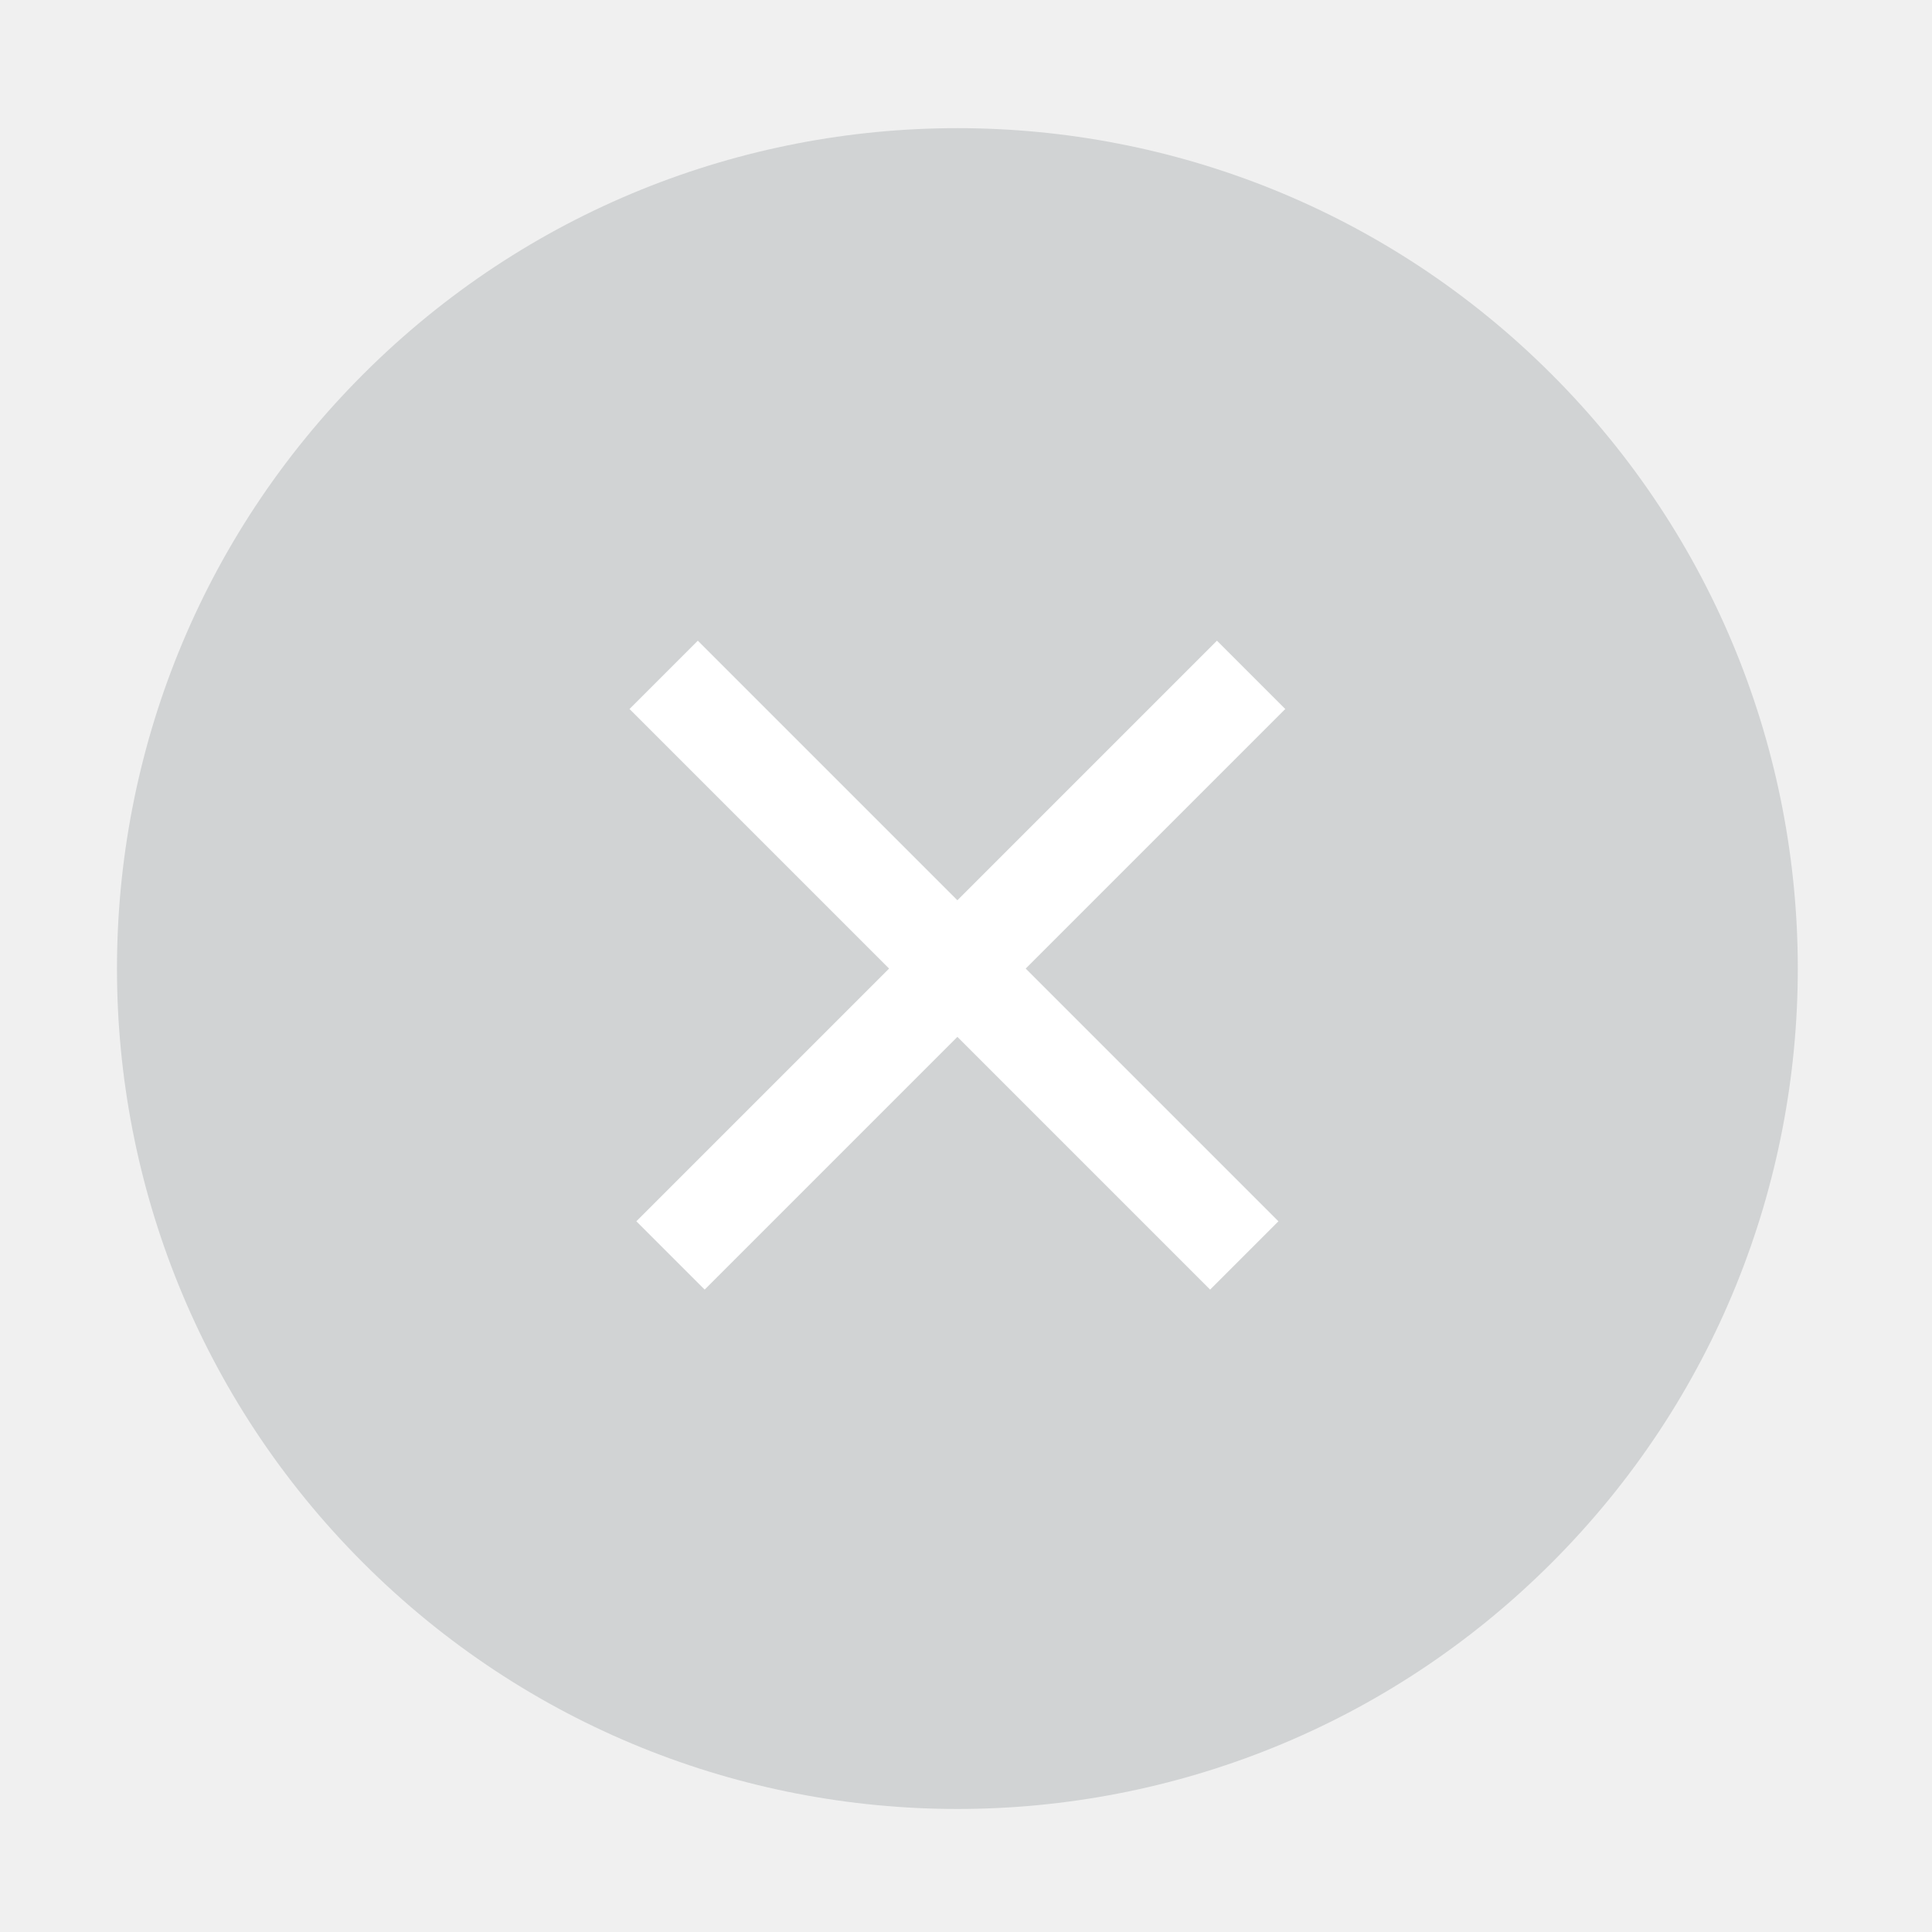
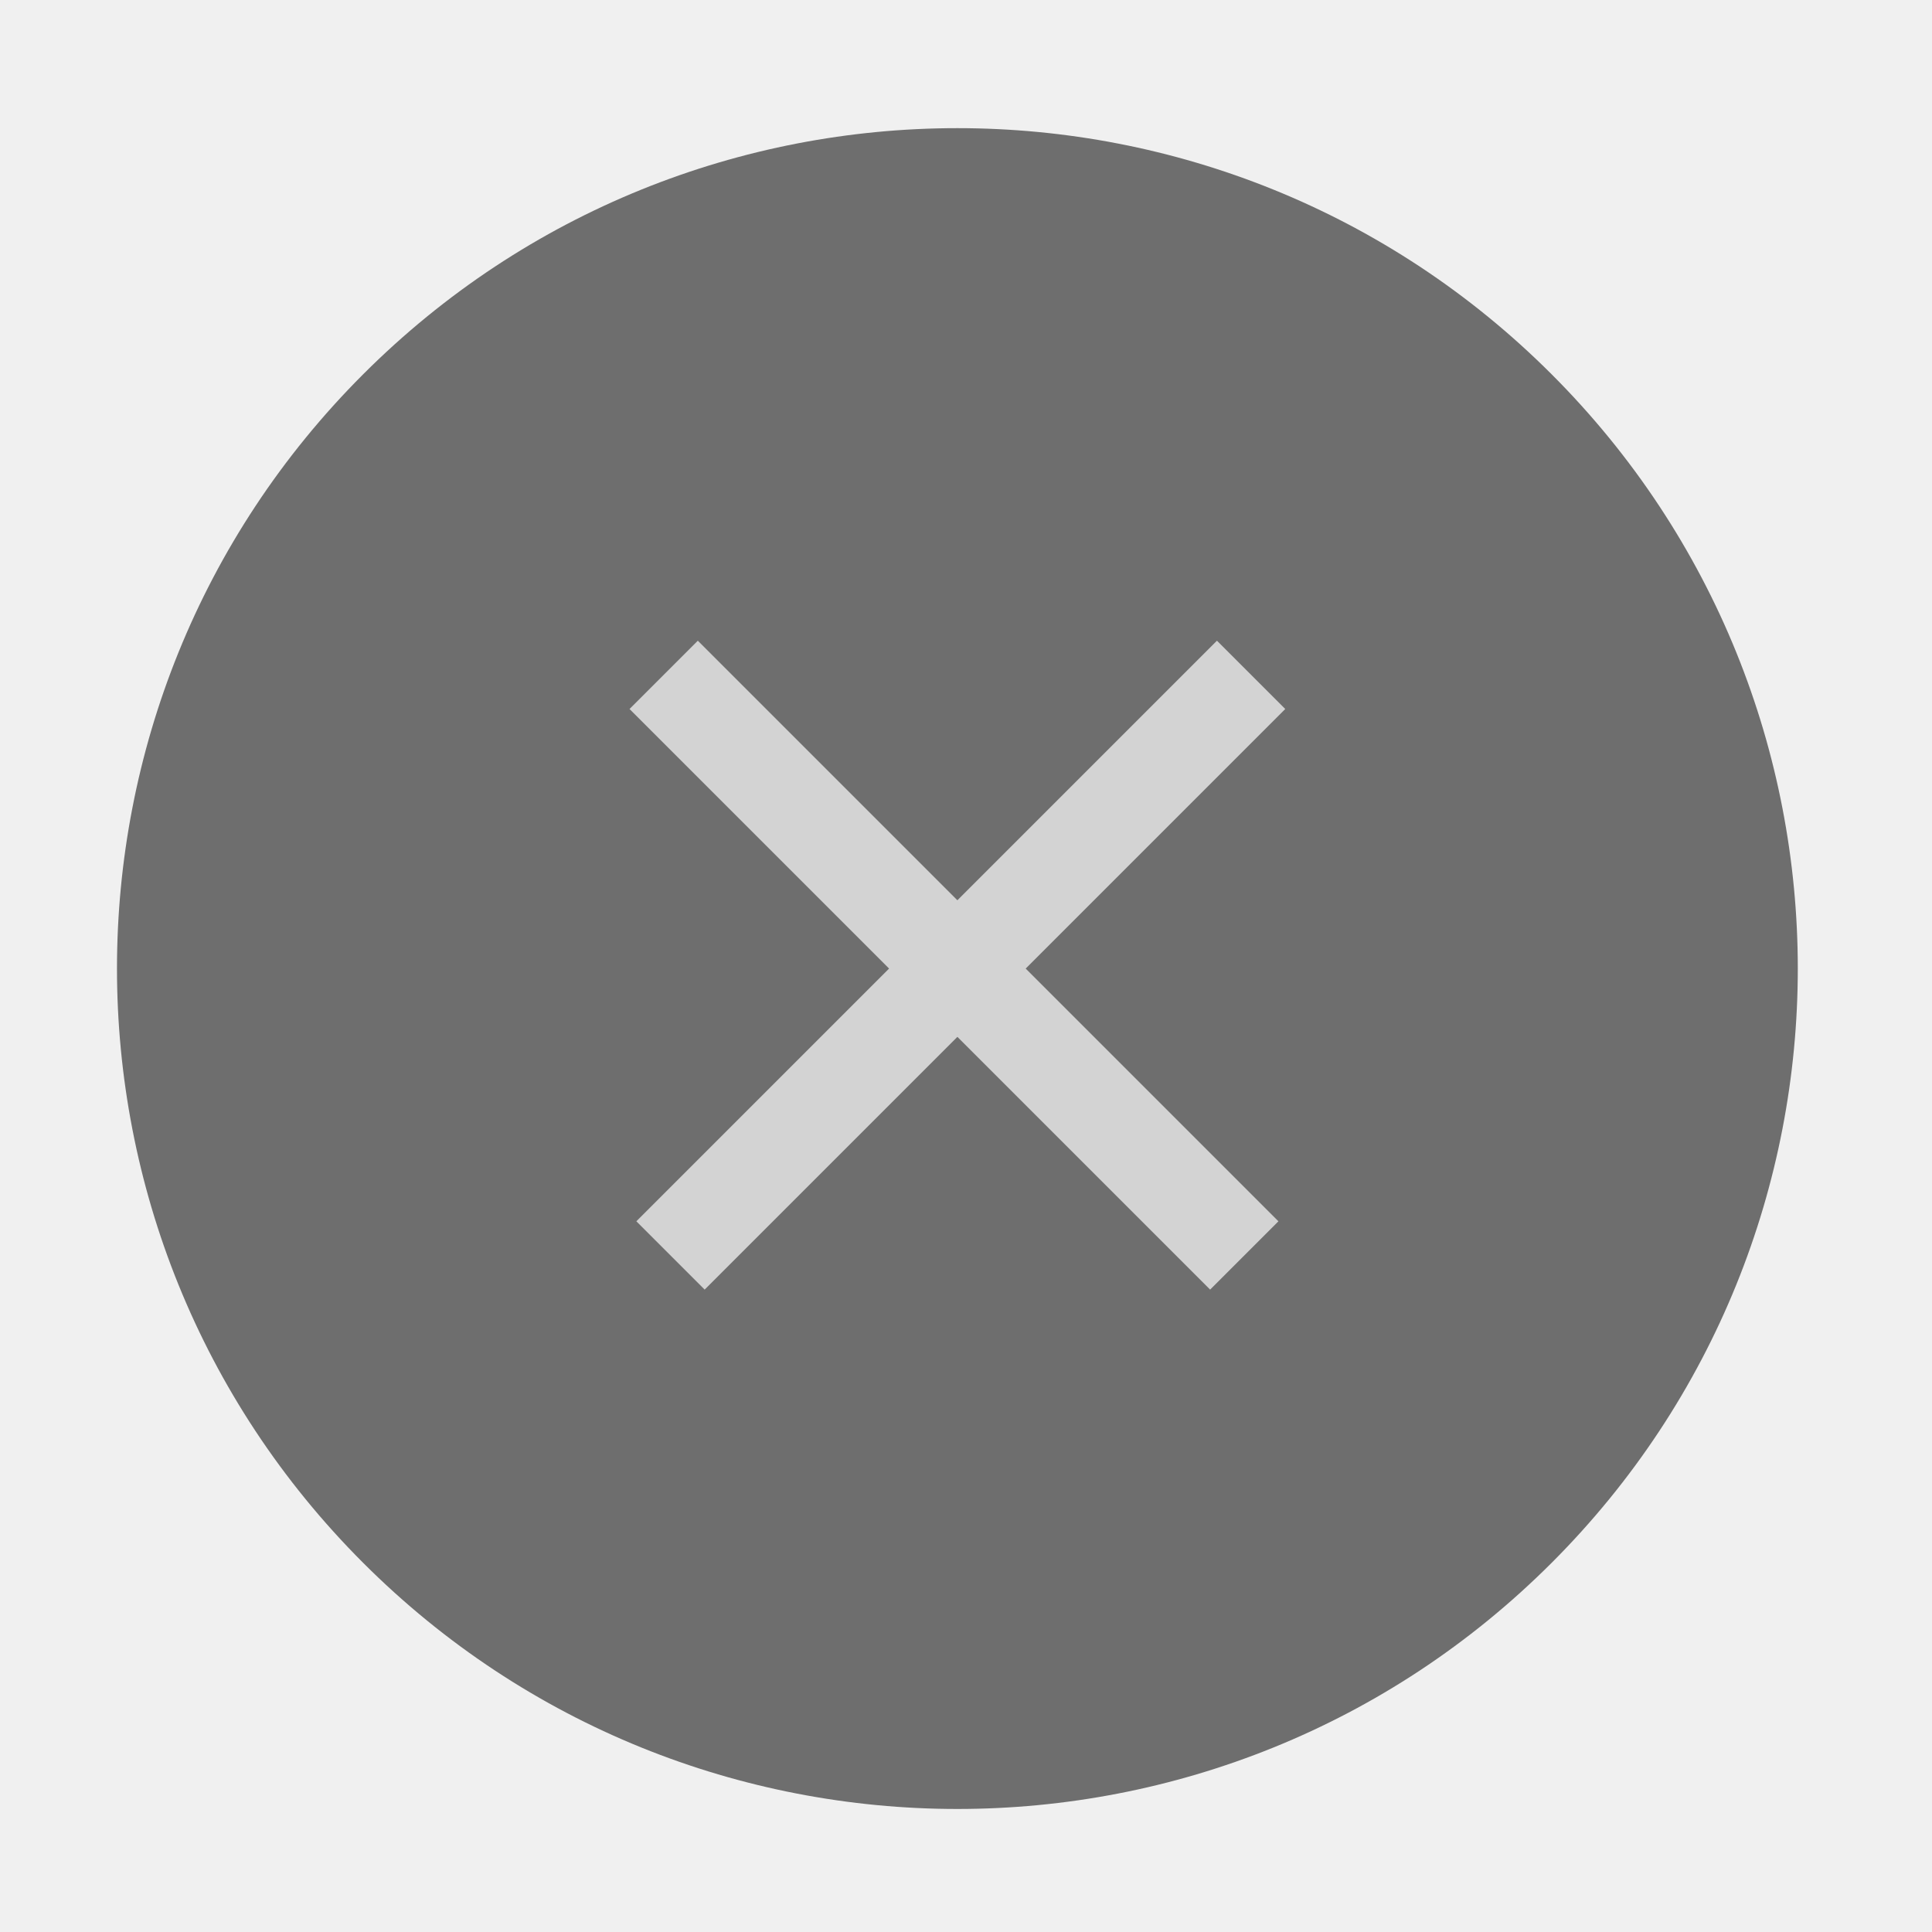
<svg xmlns="http://www.w3.org/2000/svg" version="1.1" id="Layer_1" x="0px" y="0px" viewBox="0 0 20 20" style="enable-background:new 0 0 20 20;" xml:space="preserve">
  <style type="text/css">
- 	.st0{fill:#D1D3D4;}
- 	.st1{fill:#FFFFFF;}
+ 	.st0{fill:#6E6E6E;}
+ 	.st1{fill:lightgray;}
</style>
  <g>
    <g>
      <ellipse transform="matrix(0.7071 -0.7071 0.7071 0.7071 -4.1604 9.9558)" class="st0" cx="9.9" cy="10" rx="8.7" ry="8.7" />
      <g>
        <rect x="5.7" y="9.5" transform="matrix(0.7071 -0.7071 0.7071 0.7071 -4.1604 9.9559)" class="st1" width="8.5" height="1" />
        <rect x="9.4" y="5.7" transform="matrix(0.7071 -0.7071 0.7071 0.7071 -4.1604 9.9559)" class="st1" width="1" height="8.5" />
      </g>
    </g>
  </g>
</svg>
